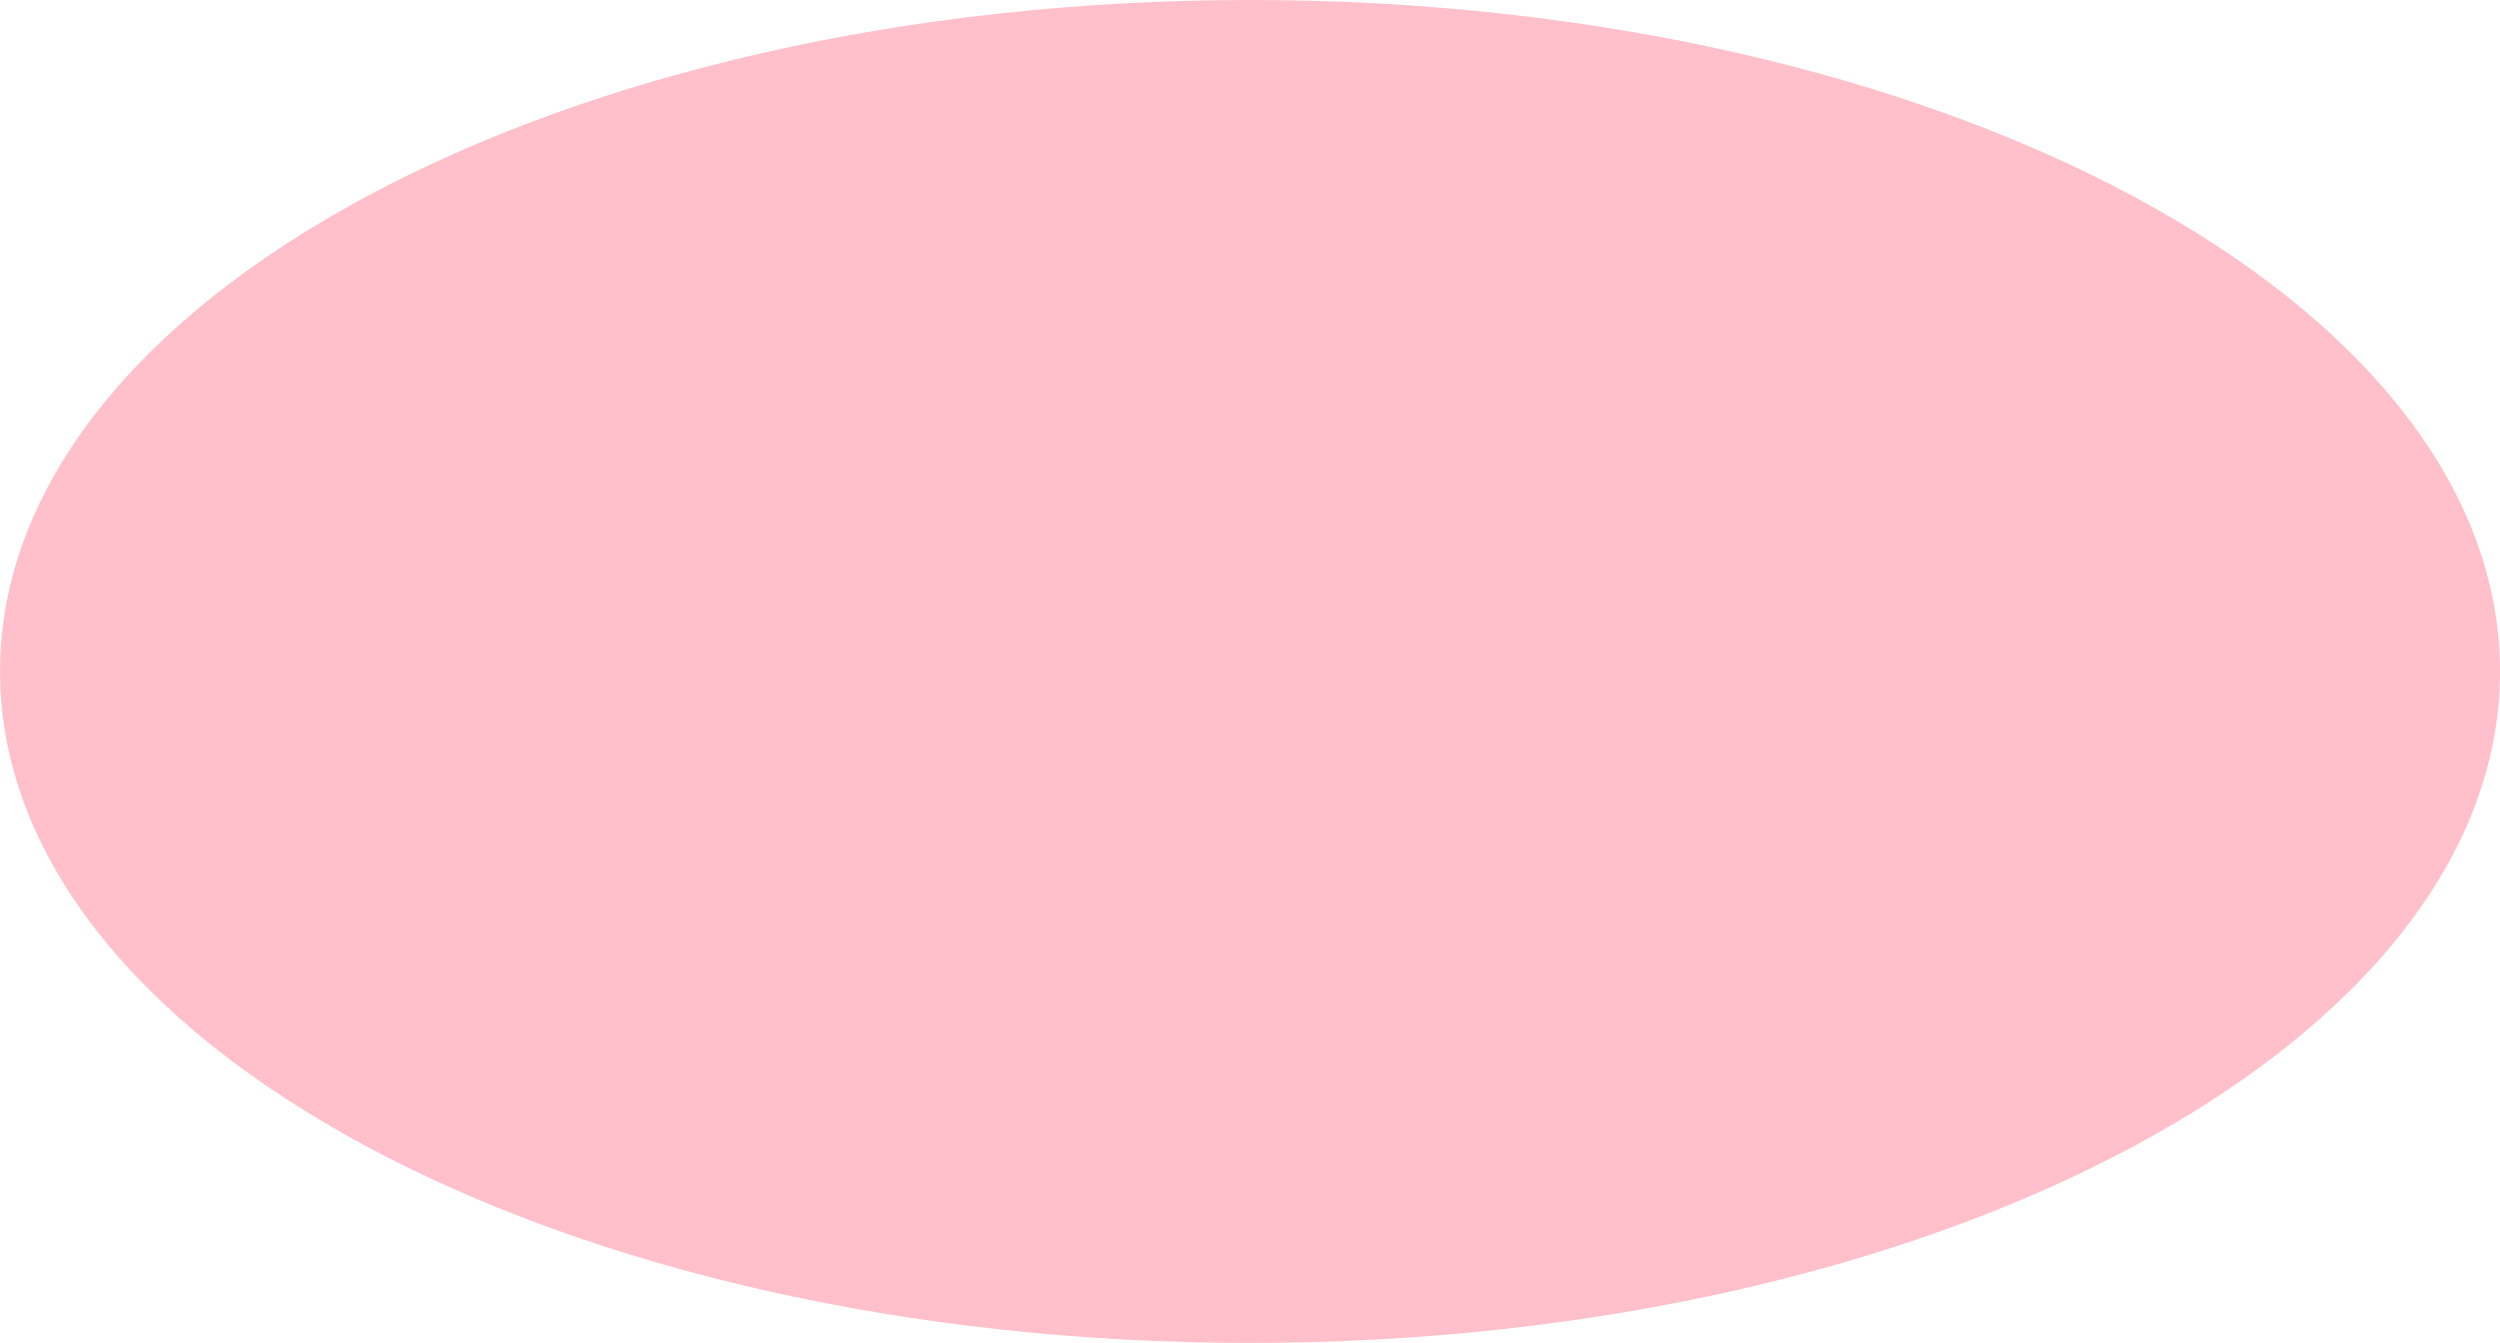
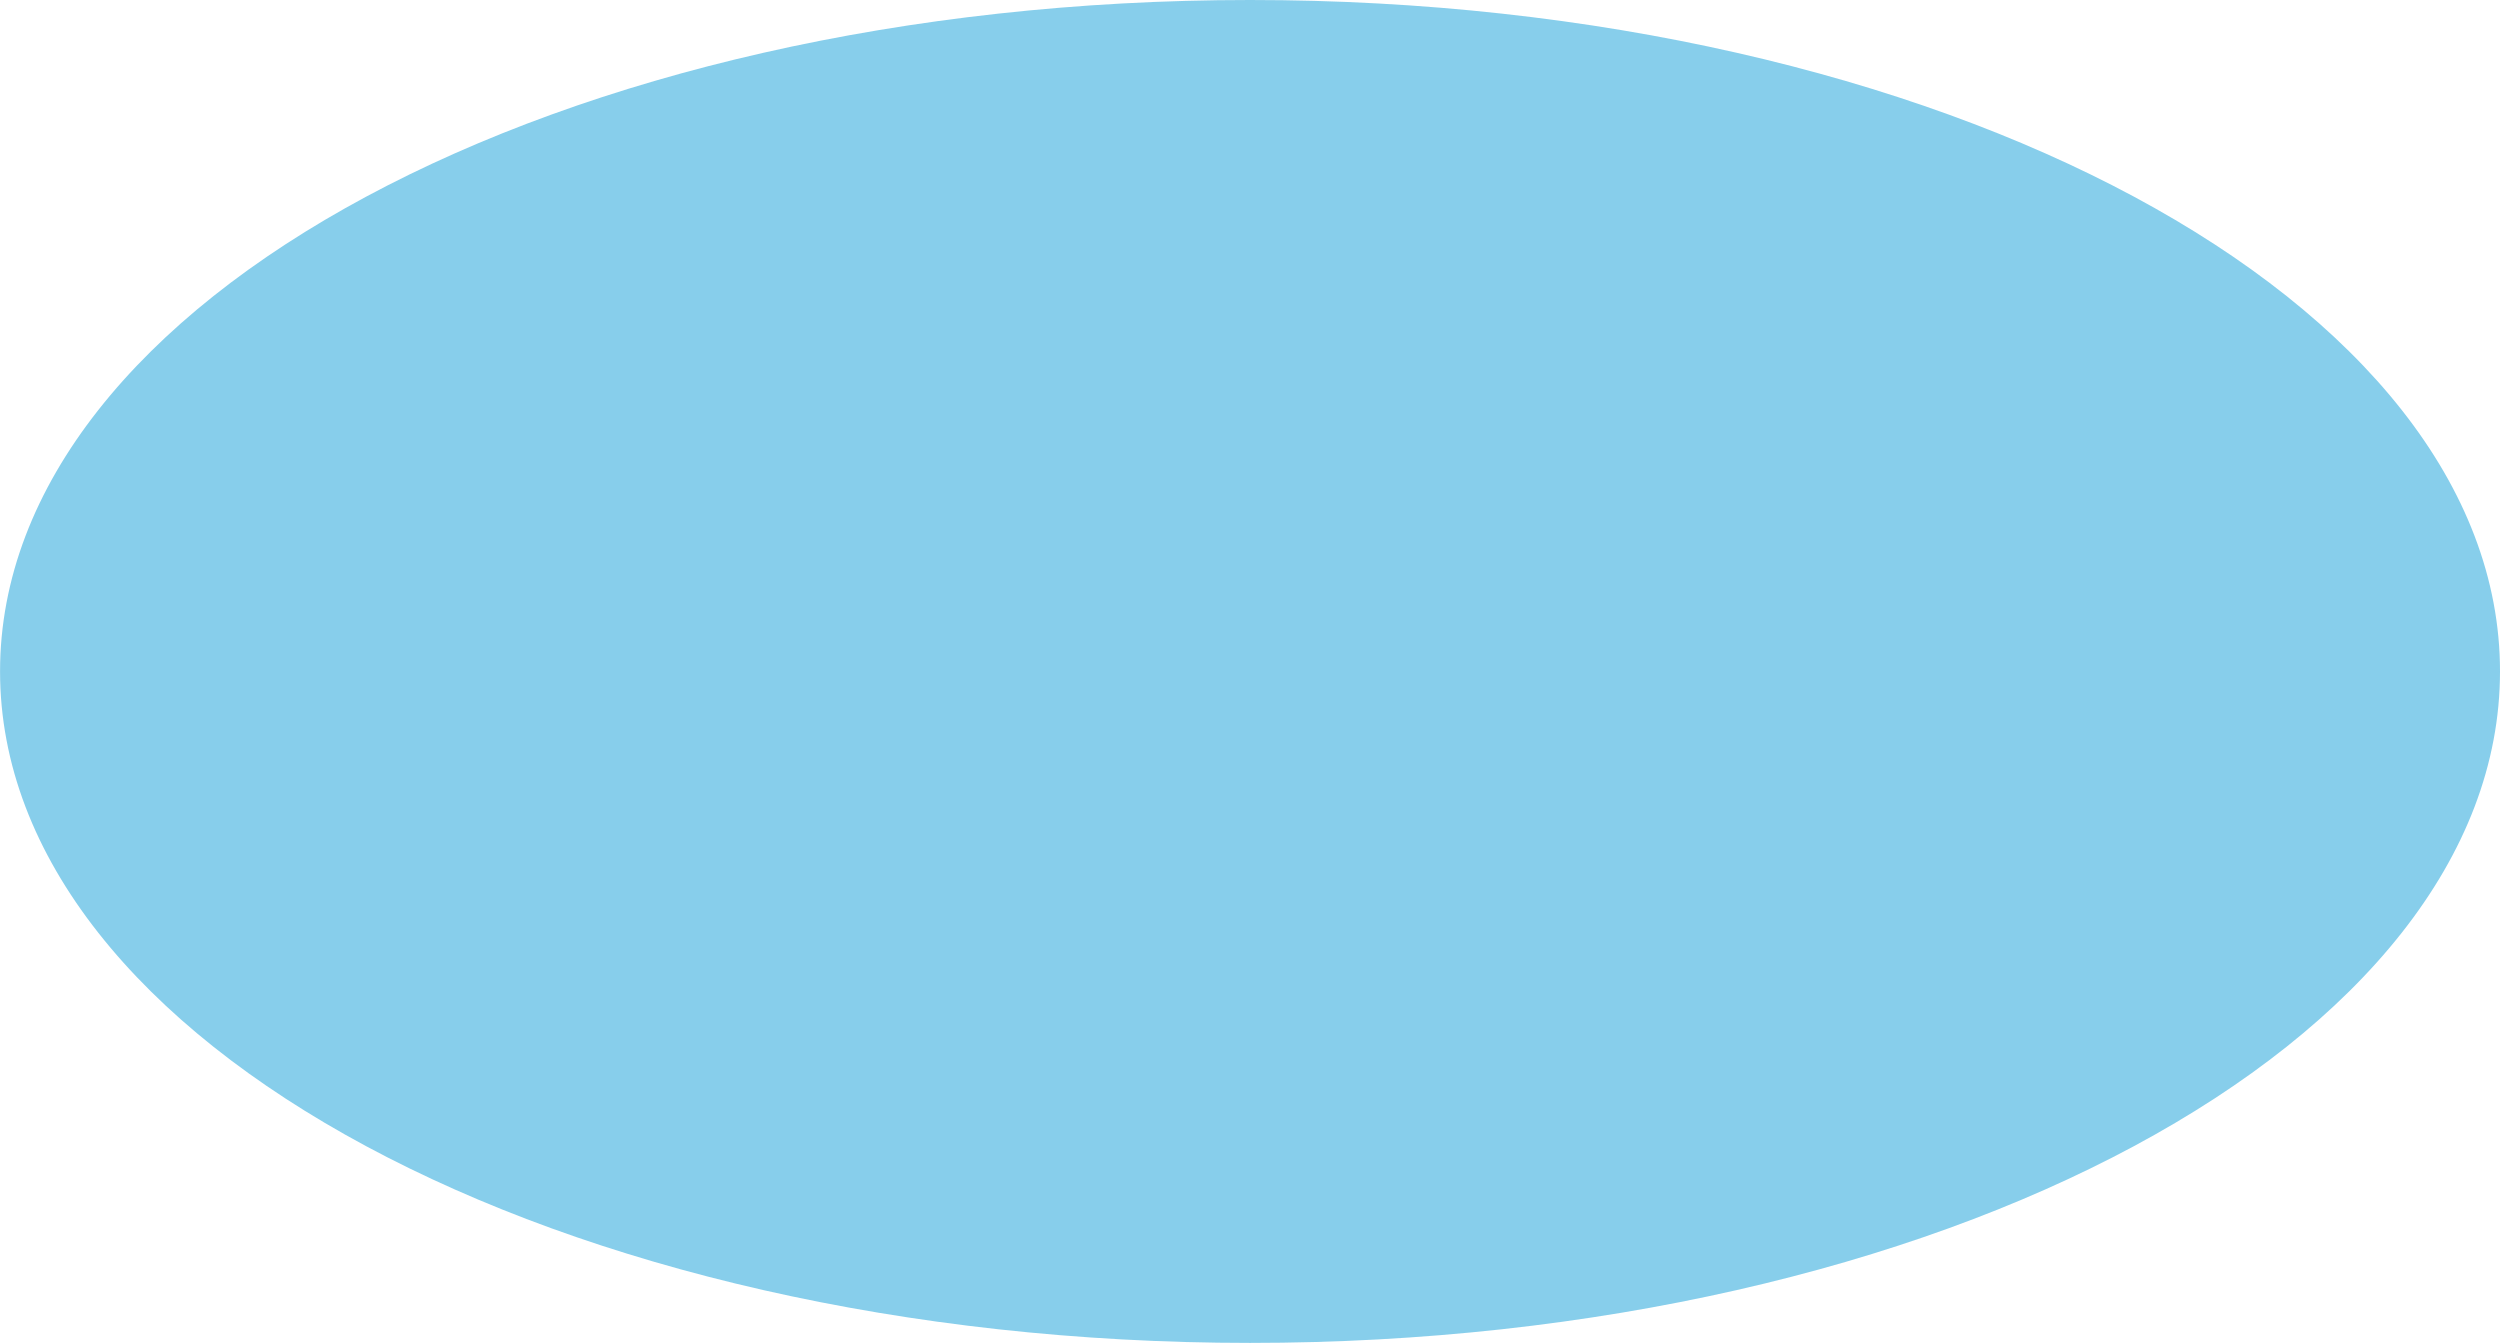
<svg xmlns="http://www.w3.org/2000/svg" width="178.164" height="95.702" viewBox="0 0 178.164 95.702">
-   <path id="Path_3294" data-name="Path 3294" d="M111.46,444.833c0,26.425-39.883,47.855-89.08,47.855S-66.7,471.258-66.7,444.833s39.883-47.848,89.084-47.848S111.46,418.407,111.46,444.833Z" transform="translate(66.704 -396.985)" fill="pink" />
+   <path id="Path_3294" data-name="Path 3294" d="M111.46,444.833c0,26.425-39.883,47.855-89.08,47.855S-66.7,471.258-66.7,444.833s39.883-47.848,89.084-47.848S111.46,418.407,111.46,444.833Z" transform="translate(66.704 -396.985)" fill="skyblue" />
</svg>
